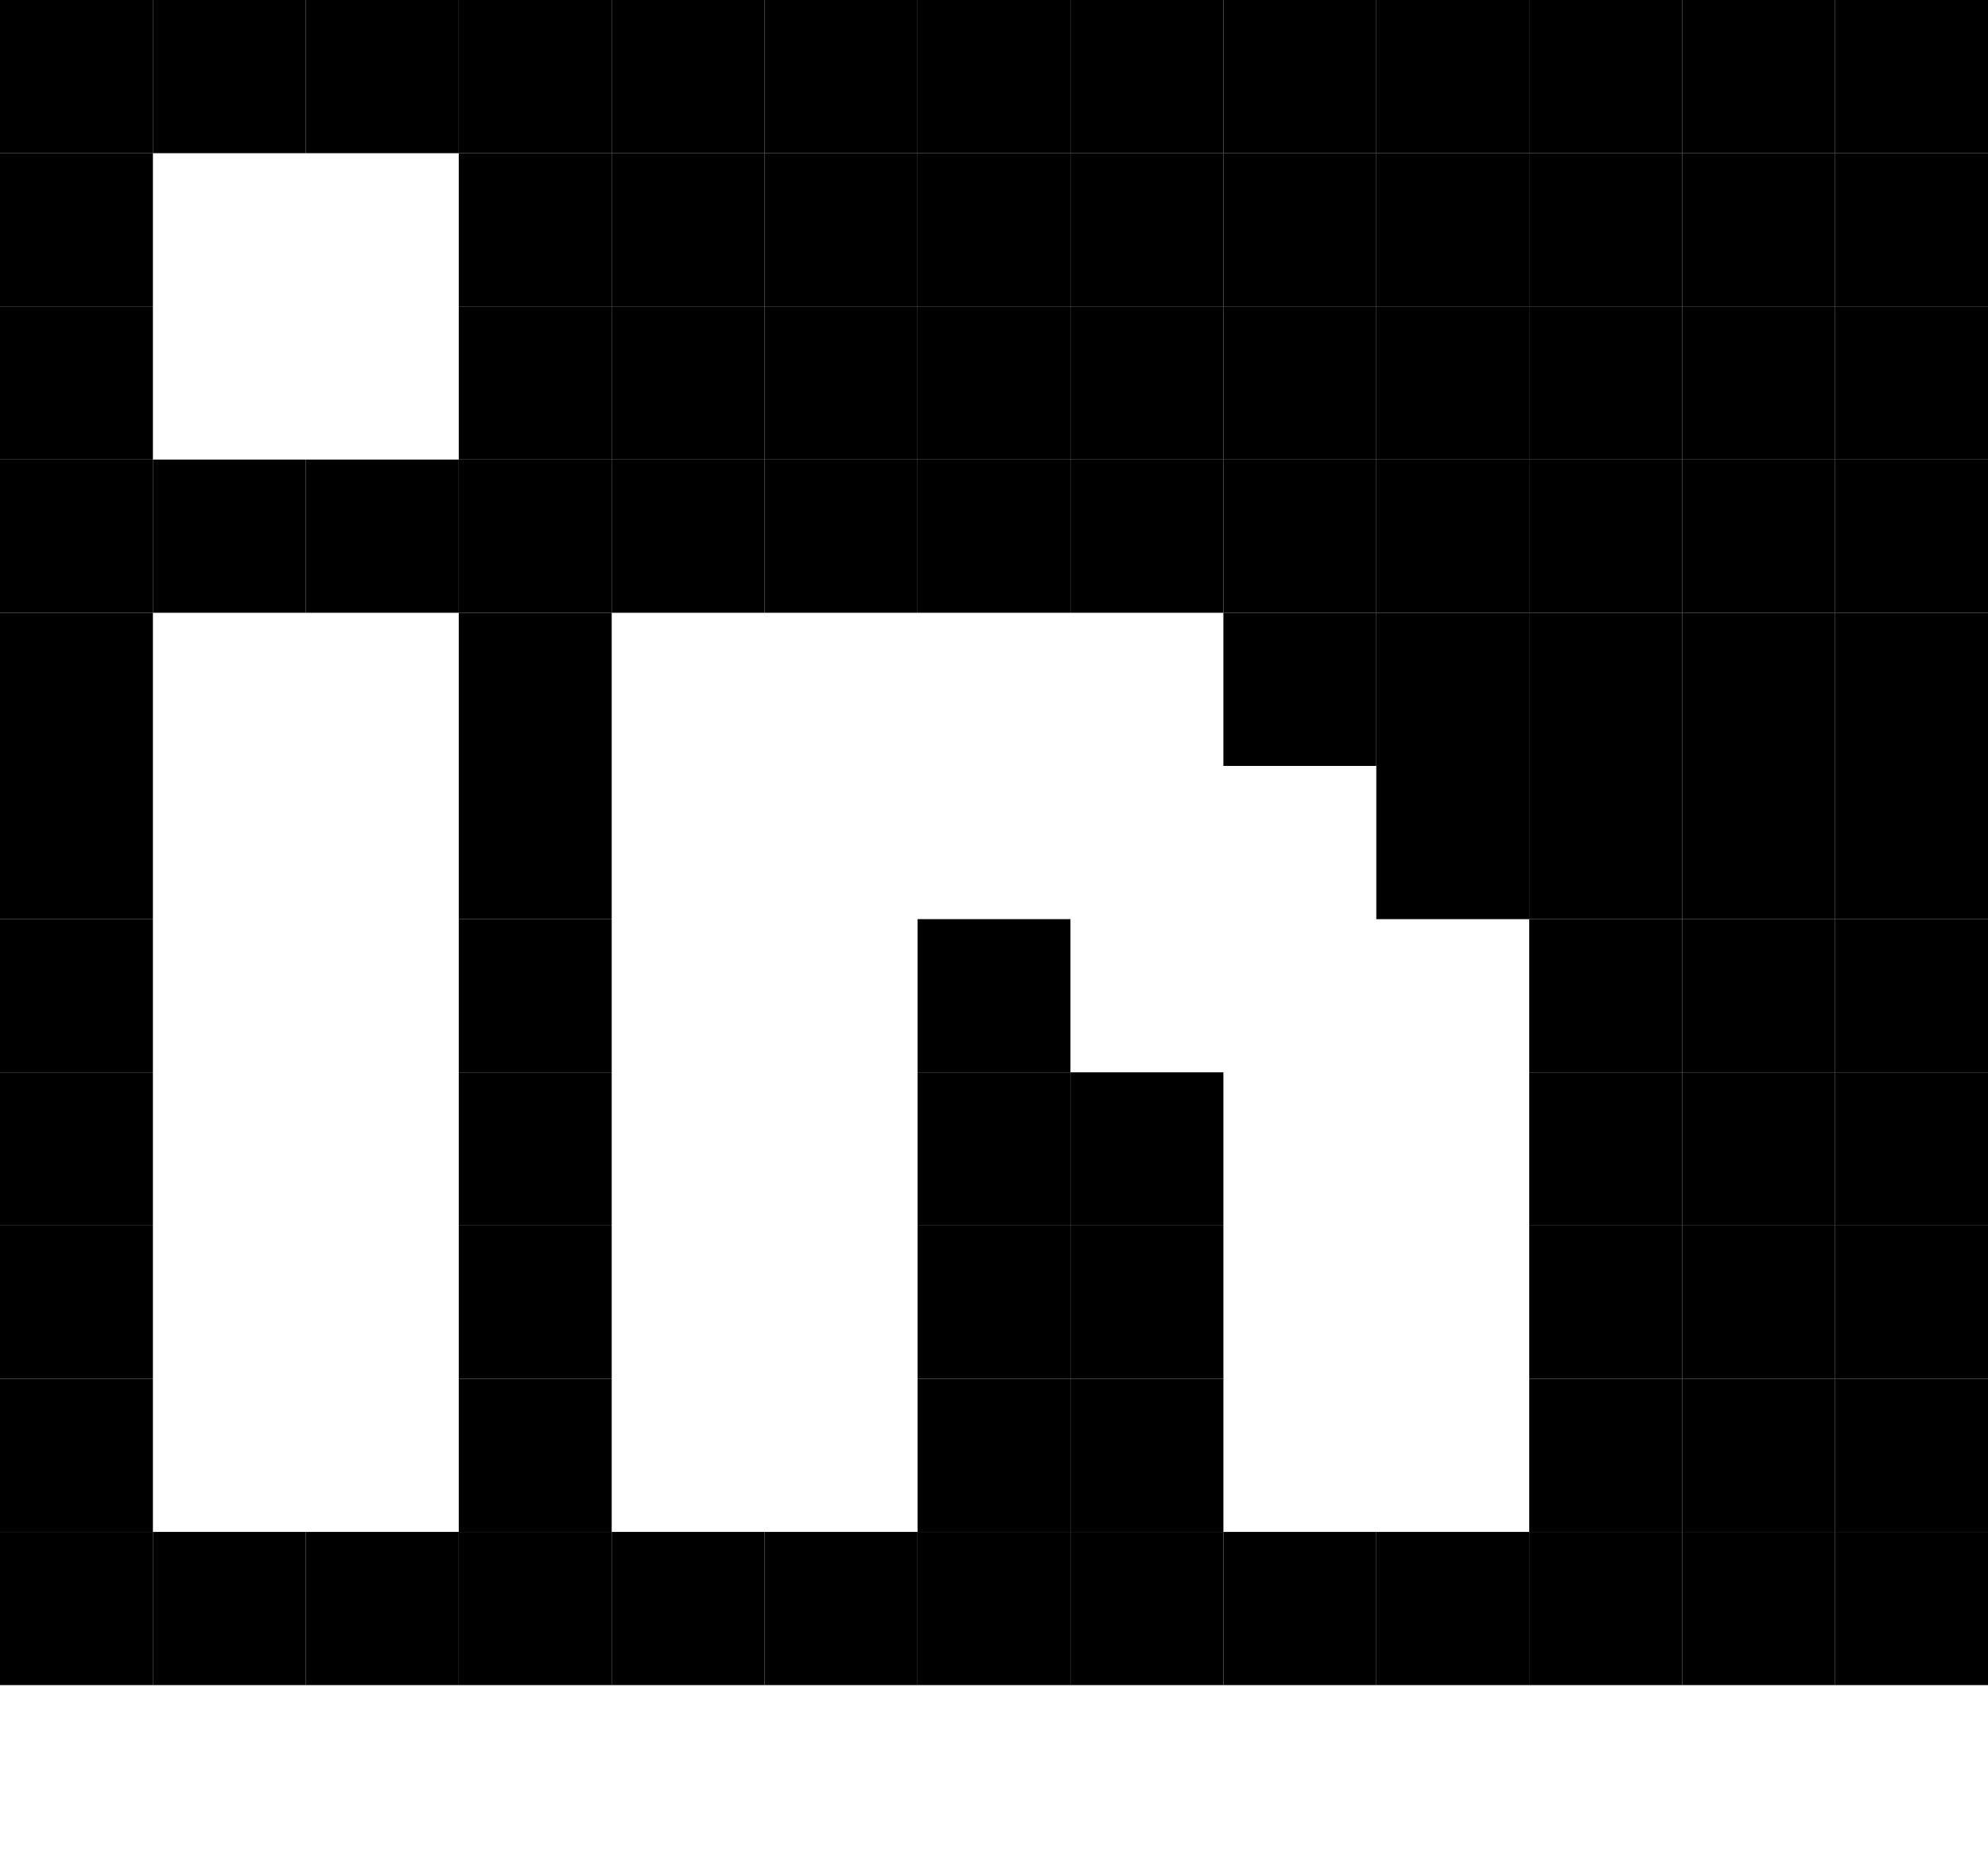
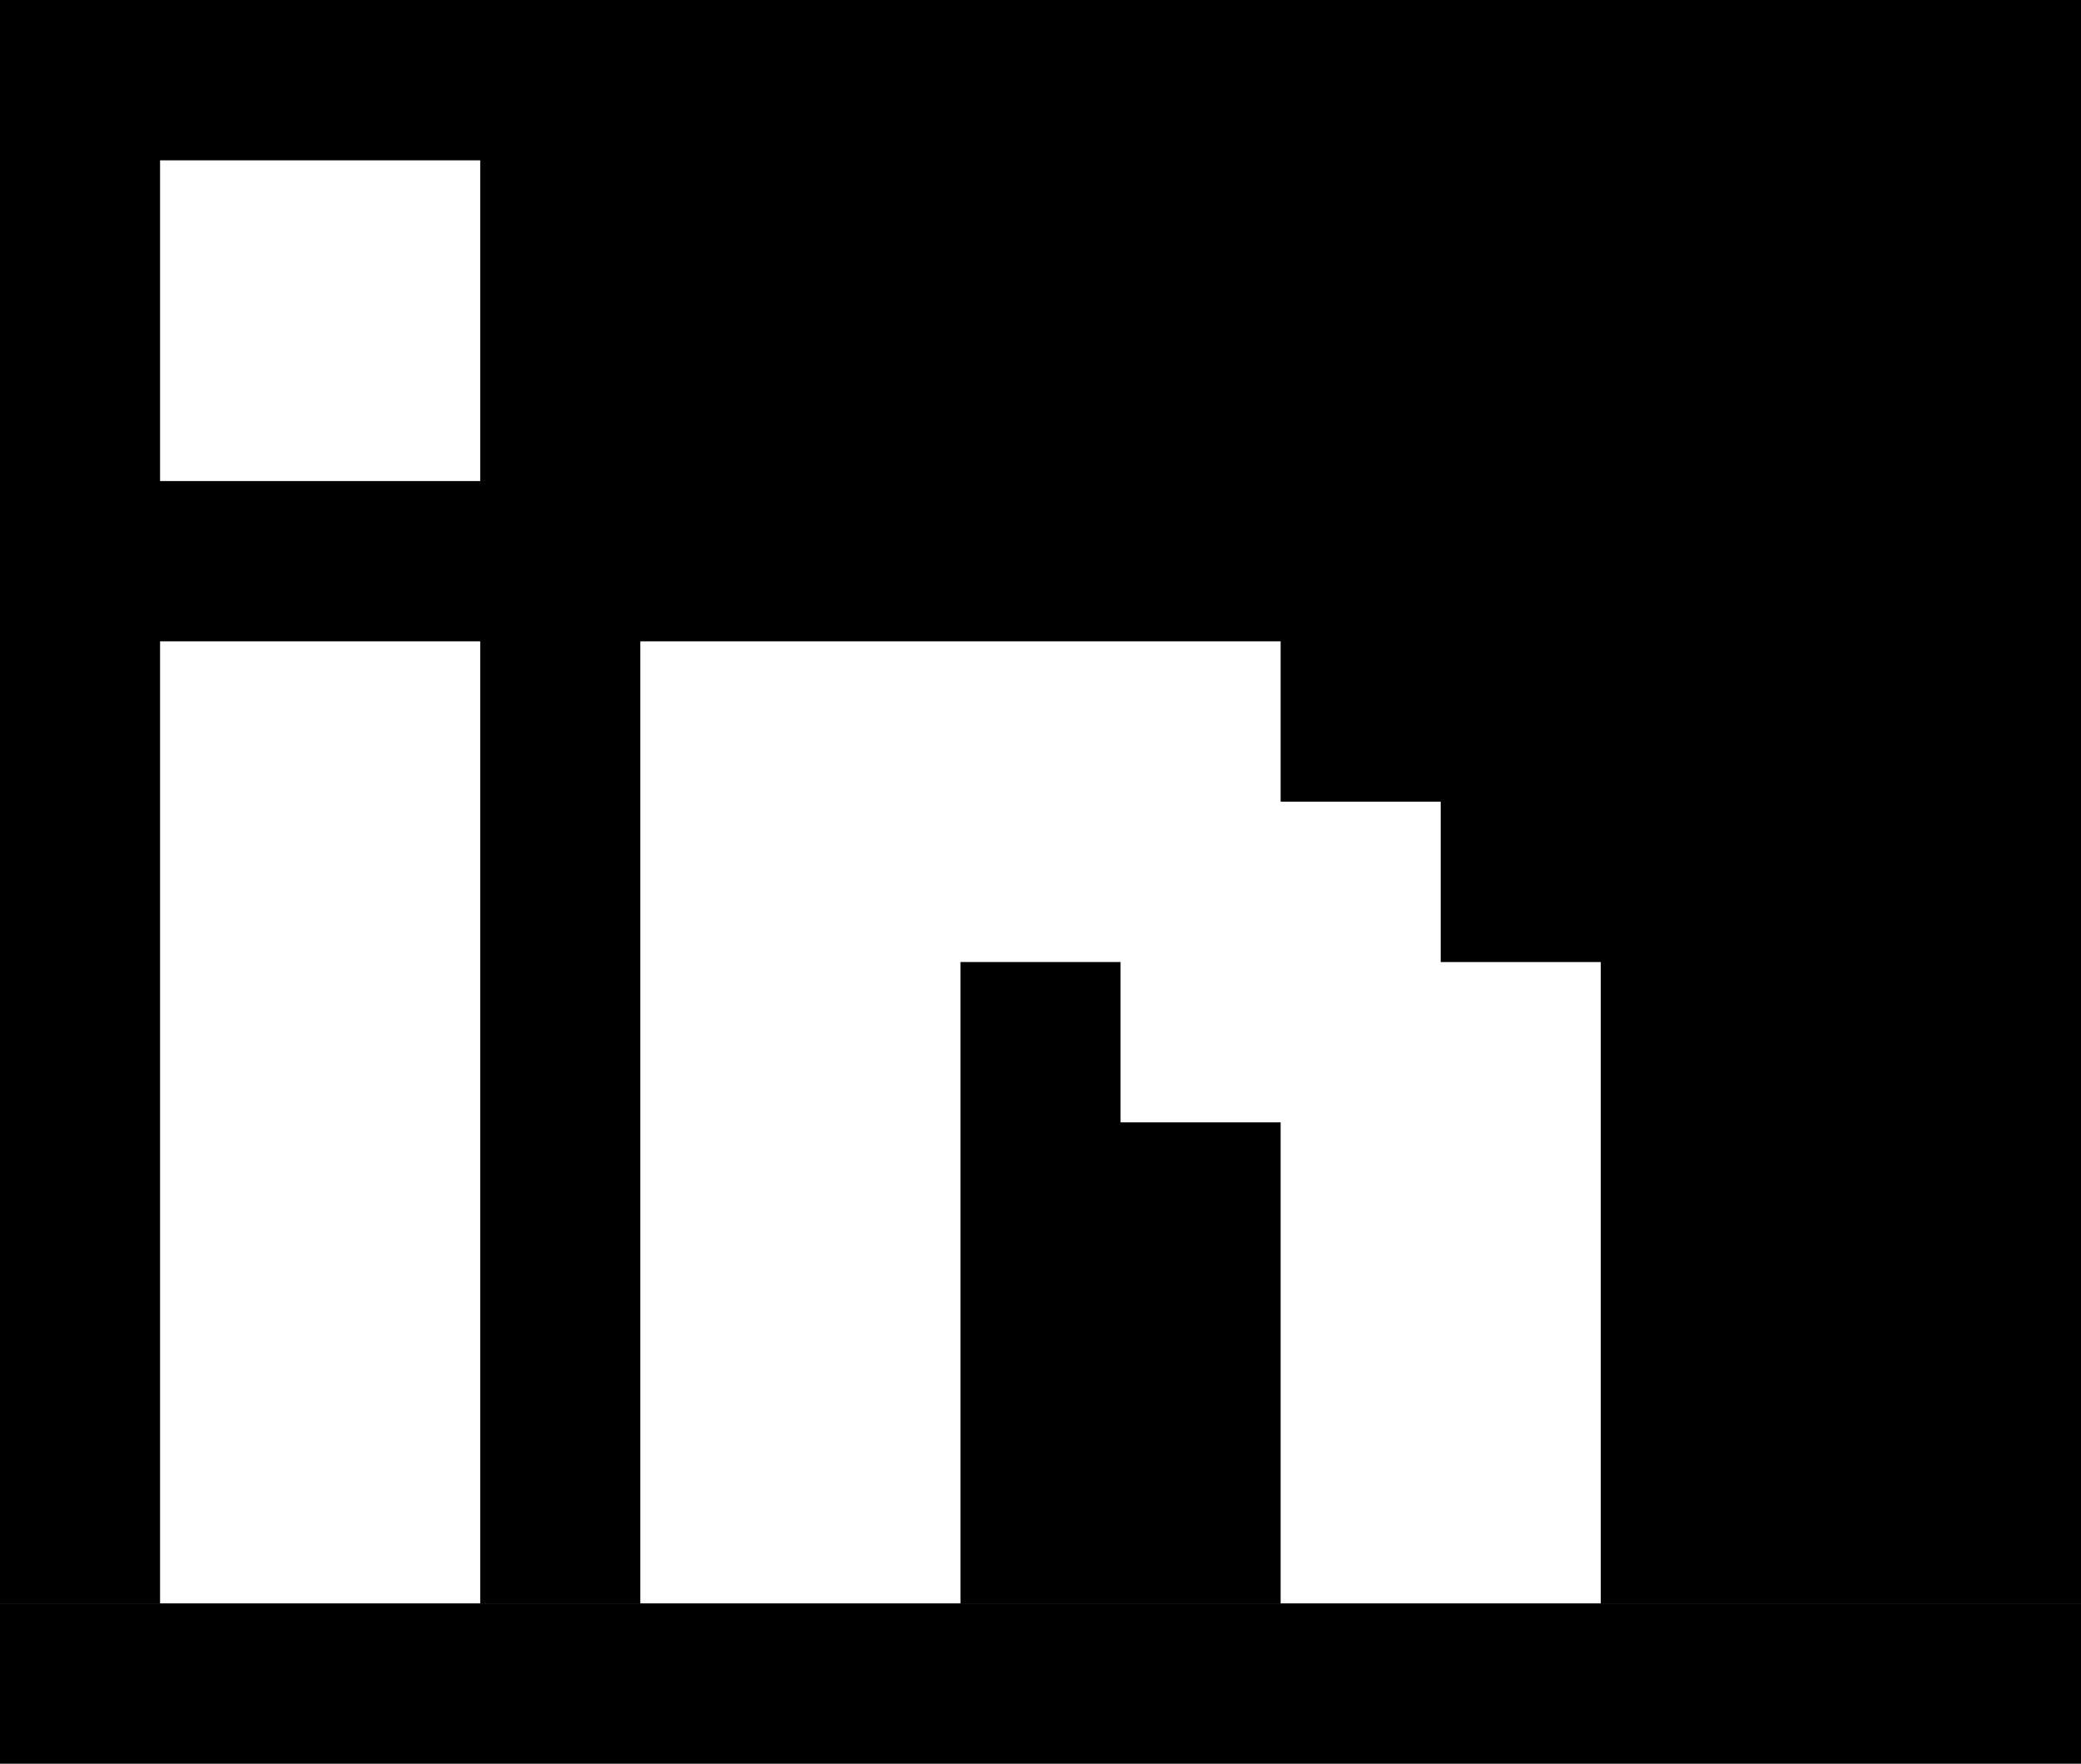
- <svg class="pixel-art" width="59" height="55" viewBox="0 0 59 55" aria-hidden="true">
-   <path d="M4.538 0H0V4.545H4.538V0Z" fill="currentColor" />
-   <path d="M9.077 0H4.538V4.545H9.077V0Z" fill="currentColor" />
-   <path d="M13.615 0H9.077V4.545H13.615V0Z" fill="currentColor" />
-   <path d="M18.154 0H13.615V4.545H18.154V0Z" fill="currentColor" />
-   <path d="M22.692 0H18.154V4.545H22.692V0Z" fill="currentColor" />
-   <path d="M27.231 0H22.692V4.545H27.231V0Z" fill="currentColor" />
-   <path d="M31.769 0H27.231V4.545H31.769V0Z" fill="currentColor" />
-   <path d="M36.308 0H31.769V4.545H36.308V0Z" fill="currentColor" />
-   <path d="M40.846 0H36.308V4.545H40.846V0Z" fill="currentColor" />
-   <path d="M45.385 0H40.846V4.545H45.385V0Z" fill="currentColor" />
-   <path d="M49.923 0H45.385V4.545H49.923V0Z" fill="currentColor" />
-   <path d="M54.462 0H49.923V4.545H54.462V0Z" fill="currentColor" />
-   <path d="M59 0H54.462V4.545H59V0Z" fill="currentColor" />
-   <path d="M4.538 4.545H0V9.091H4.538V4.545Z" fill="currentColor" />
-   <path d="M18.154 4.545H13.615V9.091H18.154V4.545Z" fill="currentColor" />
-   <path d="M22.692 4.545H18.154V9.091H22.692V4.545Z" fill="currentColor" />
-   <path d="M27.231 4.545H22.692V9.091H27.231V4.545Z" fill="currentColor" />
-   <path d="M31.769 4.545H27.231V9.091H31.769V4.545Z" fill="currentColor" />
-   <path d="M36.308 4.545H31.769V9.091H36.308V4.545Z" fill="currentColor" />
-   <path d="M40.846 4.545H36.308V9.091H40.846V4.545Z" fill="currentColor" />
-   <path d="M45.385 4.545H40.846V9.091H45.385V4.545Z" fill="currentColor" />
-   <path d="M49.923 4.545H45.385V9.091H49.923V4.545Z" fill="currentColor" />
-   <path d="M54.462 4.545H49.923V9.091H54.462V4.545Z" fill="currentColor" />
-   <path d="M59 4.545H54.462V9.091H59V4.545Z" fill="currentColor" />
-   <path d="M4.538 9.091H0V13.636H4.538V9.091Z" fill="currentColor" />
-   <path d="M18.154 9.091H13.615V13.636H18.154V9.091Z" fill="currentColor" />
-   <path d="M22.692 9.091H18.154V13.636H22.692V9.091Z" fill="currentColor" />
-   <path d="M27.231 9.091H22.692V13.636H27.231V9.091Z" fill="currentColor" />
-   <path d="M31.769 9.091H27.231V13.636H31.769V9.091Z" fill="currentColor" />
-   <path d="M36.308 9.091H31.769V13.636H36.308V9.091Z" fill="currentColor" />
-   <path d="M40.846 9.091H36.308V13.636H40.846V9.091Z" fill="currentColor" />
-   <path d="M45.385 9.091H40.846V13.636H45.385V9.091Z" fill="currentColor" />
-   <path d="M49.923 9.091H45.385V13.636H49.923V9.091Z" fill="currentColor" />
-   <path d="M54.462 9.091H49.923V13.636H54.462V9.091Z" fill="currentColor" />
-   <path d="M59 9.091H54.462V13.636H59V9.091Z" fill="currentColor" />
-   <path d="M4.538 13.636H0V18.182H4.538V13.636Z" fill="currentColor" />
-   <path d="M9.077 13.636H4.538V18.182H9.077V13.636Z" fill="currentColor" />
-   <path d="M13.615 13.636H9.077V18.182H13.615V13.636Z" fill="currentColor" />
-   <path d="M18.154 13.636H13.615V18.182H18.154V13.636Z" fill="currentColor" />
-   <path d="M22.692 13.636H18.154V18.182H22.692V13.636Z" fill="currentColor" />
-   <path d="M27.231 13.636H22.692V18.182H27.231V13.636Z" fill="currentColor" />
-   <path d="M31.769 13.636H27.231V18.182H31.769V13.636Z" fill="currentColor" />
-   <path d="M36.308 13.636H31.769V18.182H36.308V13.636Z" fill="currentColor" />
-   <path d="M40.846 13.636H36.308V18.182H40.846V13.636Z" fill="currentColor" />
-   <path d="M45.385 13.636H40.846V18.182H45.385V13.636Z" fill="currentColor" />
-   <path d="M49.923 13.636H45.385V18.182H49.923V13.636Z" fill="currentColor" />
-   <path d="M54.462 13.636H49.923V18.182H54.462V13.636Z" fill="currentColor" />
-   <path d="M59 13.636H54.462V18.182H59V13.636Z" fill="currentColor" />
-   <path d="M4.538 18.182H0V22.727H4.538V18.182Z" fill="currentColor" />
-   <path d="M18.154 18.182H13.615V22.727H18.154V18.182Z" fill="currentColor" />
-   <path d="M40.846 18.182H36.308V22.727H40.846V18.182Z" fill="currentColor" />
-   <path d="M45.385 18.182H40.846V22.727H45.385V18.182Z" fill="currentColor" />
-   <path d="M49.923 18.182H45.385V22.727H49.923V18.182Z" fill="currentColor" />
-   <path d="M54.462 18.182H49.923V22.727H54.462V18.182Z" fill="currentColor" />
-   <path d="M59 18.182H54.462V22.727H59V18.182Z" fill="currentColor" />
-   <path d="M4.538 22.727H0V27.273H4.538V22.727Z" fill="currentColor" />
-   <path d="M18.154 22.727H13.615V27.273H18.154V22.727Z" fill="currentColor" />
-   <path d="M45.385 22.727H40.846V27.273H45.385V22.727Z" fill="currentColor" />
-   <path d="M49.923 22.727H45.385V27.273H49.923V22.727Z" fill="currentColor" />
-   <path d="M54.462 22.727H49.923V27.273H54.462V22.727Z" fill="currentColor" />
-   <path d="M59 22.727H54.462V27.273H59V22.727Z" fill="currentColor" />
-   <path d="M4.538 27.273H0V31.818H4.538V27.273Z" fill="currentColor" />
-   <path d="M18.154 27.273H13.615V31.818H18.154V27.273Z" fill="currentColor" />
-   <path d="M31.769 27.273H27.231V31.818H31.769V27.273Z" fill="currentColor" />
-   <path d="M49.923 27.273H45.385V31.818H49.923V27.273Z" fill="currentColor" />
-   <path d="M54.462 27.273H49.923V31.818H54.462V27.273Z" fill="currentColor" />
-   <path d="M59 27.273H54.462V31.818H59V27.273Z" fill="currentColor" />
-   <path d="M4.538 31.818H0V36.364H4.538V31.818Z" fill="currentColor" />
-   <path d="M18.154 31.818H13.615V36.364H18.154V31.818Z" fill="currentColor" />
-   <path d="M31.769 31.818H27.231V36.364H31.769V31.818Z" fill="currentColor" />
-   <path d="M36.308 31.818H31.769V36.364H36.308V31.818Z" fill="currentColor" />
-   <path d="M49.923 31.818H45.385V36.364H49.923V31.818Z" fill="currentColor" />
-   <path d="M54.462 31.818H49.923V36.364H54.462V31.818Z" fill="currentColor" />
-   <path d="M59 31.818H54.462V36.364H59V31.818Z" fill="currentColor" />
-   <path d="M4.538 36.364H0V40.909H4.538V36.364Z" fill="currentColor" />
-   <path d="M18.154 36.364H13.615V40.909H18.154V36.364Z" fill="currentColor" />
-   <path d="M31.769 36.364H27.231V40.909H31.769V36.364Z" fill="currentColor" />
-   <path d="M36.308 36.364H31.769V40.909H36.308V36.364Z" fill="currentColor" />
-   <path d="M49.923 36.364H45.385V40.909H49.923V36.364Z" fill="currentColor" />
-   <path d="M54.462 36.364H49.923V40.909H54.462V36.364Z" fill="currentColor" />
-   <path d="M59 36.364H54.462V40.909H59V36.364Z" fill="currentColor" />
-   <path d="M4.538 40.909H0V45.455H4.538V40.909Z" fill="currentColor" />
-   <path d="M18.154 40.909H13.615V45.455H18.154V40.909Z" fill="currentColor" />
-   <path d="M31.769 40.909H27.231V45.455H31.769V40.909Z" fill="currentColor" />
-   <path d="M36.308 40.909H31.769V45.455H36.308V40.909Z" fill="currentColor" />
-   <path d="M49.923 40.909H45.385V45.455H49.923V40.909Z" fill="currentColor" />
-   <path d="M54.462 40.909H49.923V45.455H54.462V40.909Z" fill="currentColor" />
-   <path d="M59 40.909H54.462V45.455H59V40.909Z" fill="currentColor" />
-   <path d="M4.538 45.455H0V50H4.538V45.455Z" fill="currentColor" />
-   <path d="M9.077 45.455H4.538V50H9.077V45.455Z" fill="currentColor" />
-   <path d="M13.615 45.455H9.077V50H13.615V45.455Z" fill="currentColor" />
-   <path d="M18.154 45.455H13.615V50H18.154V45.455Z" fill="currentColor" />
-   <path d="M22.692 45.455H18.154V50H22.692V45.455Z" fill="currentColor" />
-   <path d="M27.231 45.455H22.692V50H27.231V45.455Z" fill="currentColor" />
-   <path d="M31.769 45.455H27.231V50H31.769V45.455Z" fill="currentColor" />
-   <path d="M36.308 45.455H31.769V50H36.308V45.455Z" fill="currentColor" />
-   <path d="M40.846 45.455H36.308V50H40.846V45.455Z" fill="currentColor" />
-   <path d="M45.385 45.455H40.846V50H45.385V45.455Z" fill="currentColor" />
-   <path d="M49.923 45.455H45.385V50H49.923V45.455Z" fill="currentColor" />
-   <path d="M54.462 45.455H49.923V50H54.462V45.455Z" fill="currentColor" />
-   <path d="M59 45.455H54.462V50H59V45.455Z" fill="currentColor" />
+ <svg class="pixel-art" width="59" height="50" viewBox="0 0 59 50" aria-hidden="true">
+   <path d="M59 45.455V50H0V45.455H59Z" fill="currentColor" />
+   <path fill-rule="evenodd" d="M59 45.455L45.385 45.454V27.273H40.846V22.727H36.308V18.182H18.154V45.454H13.615V18.182H4.538V45.454L0 45.455V0H59V45.455ZM4.538 13.637H13.615V4.546H4.538V13.637Z" fill="currentColor" />
+   <path d="M31.77 31.818H36.308V45.454H27.23V27.273H31.77V31.818Z" fill="currentColor" />
</svg>
